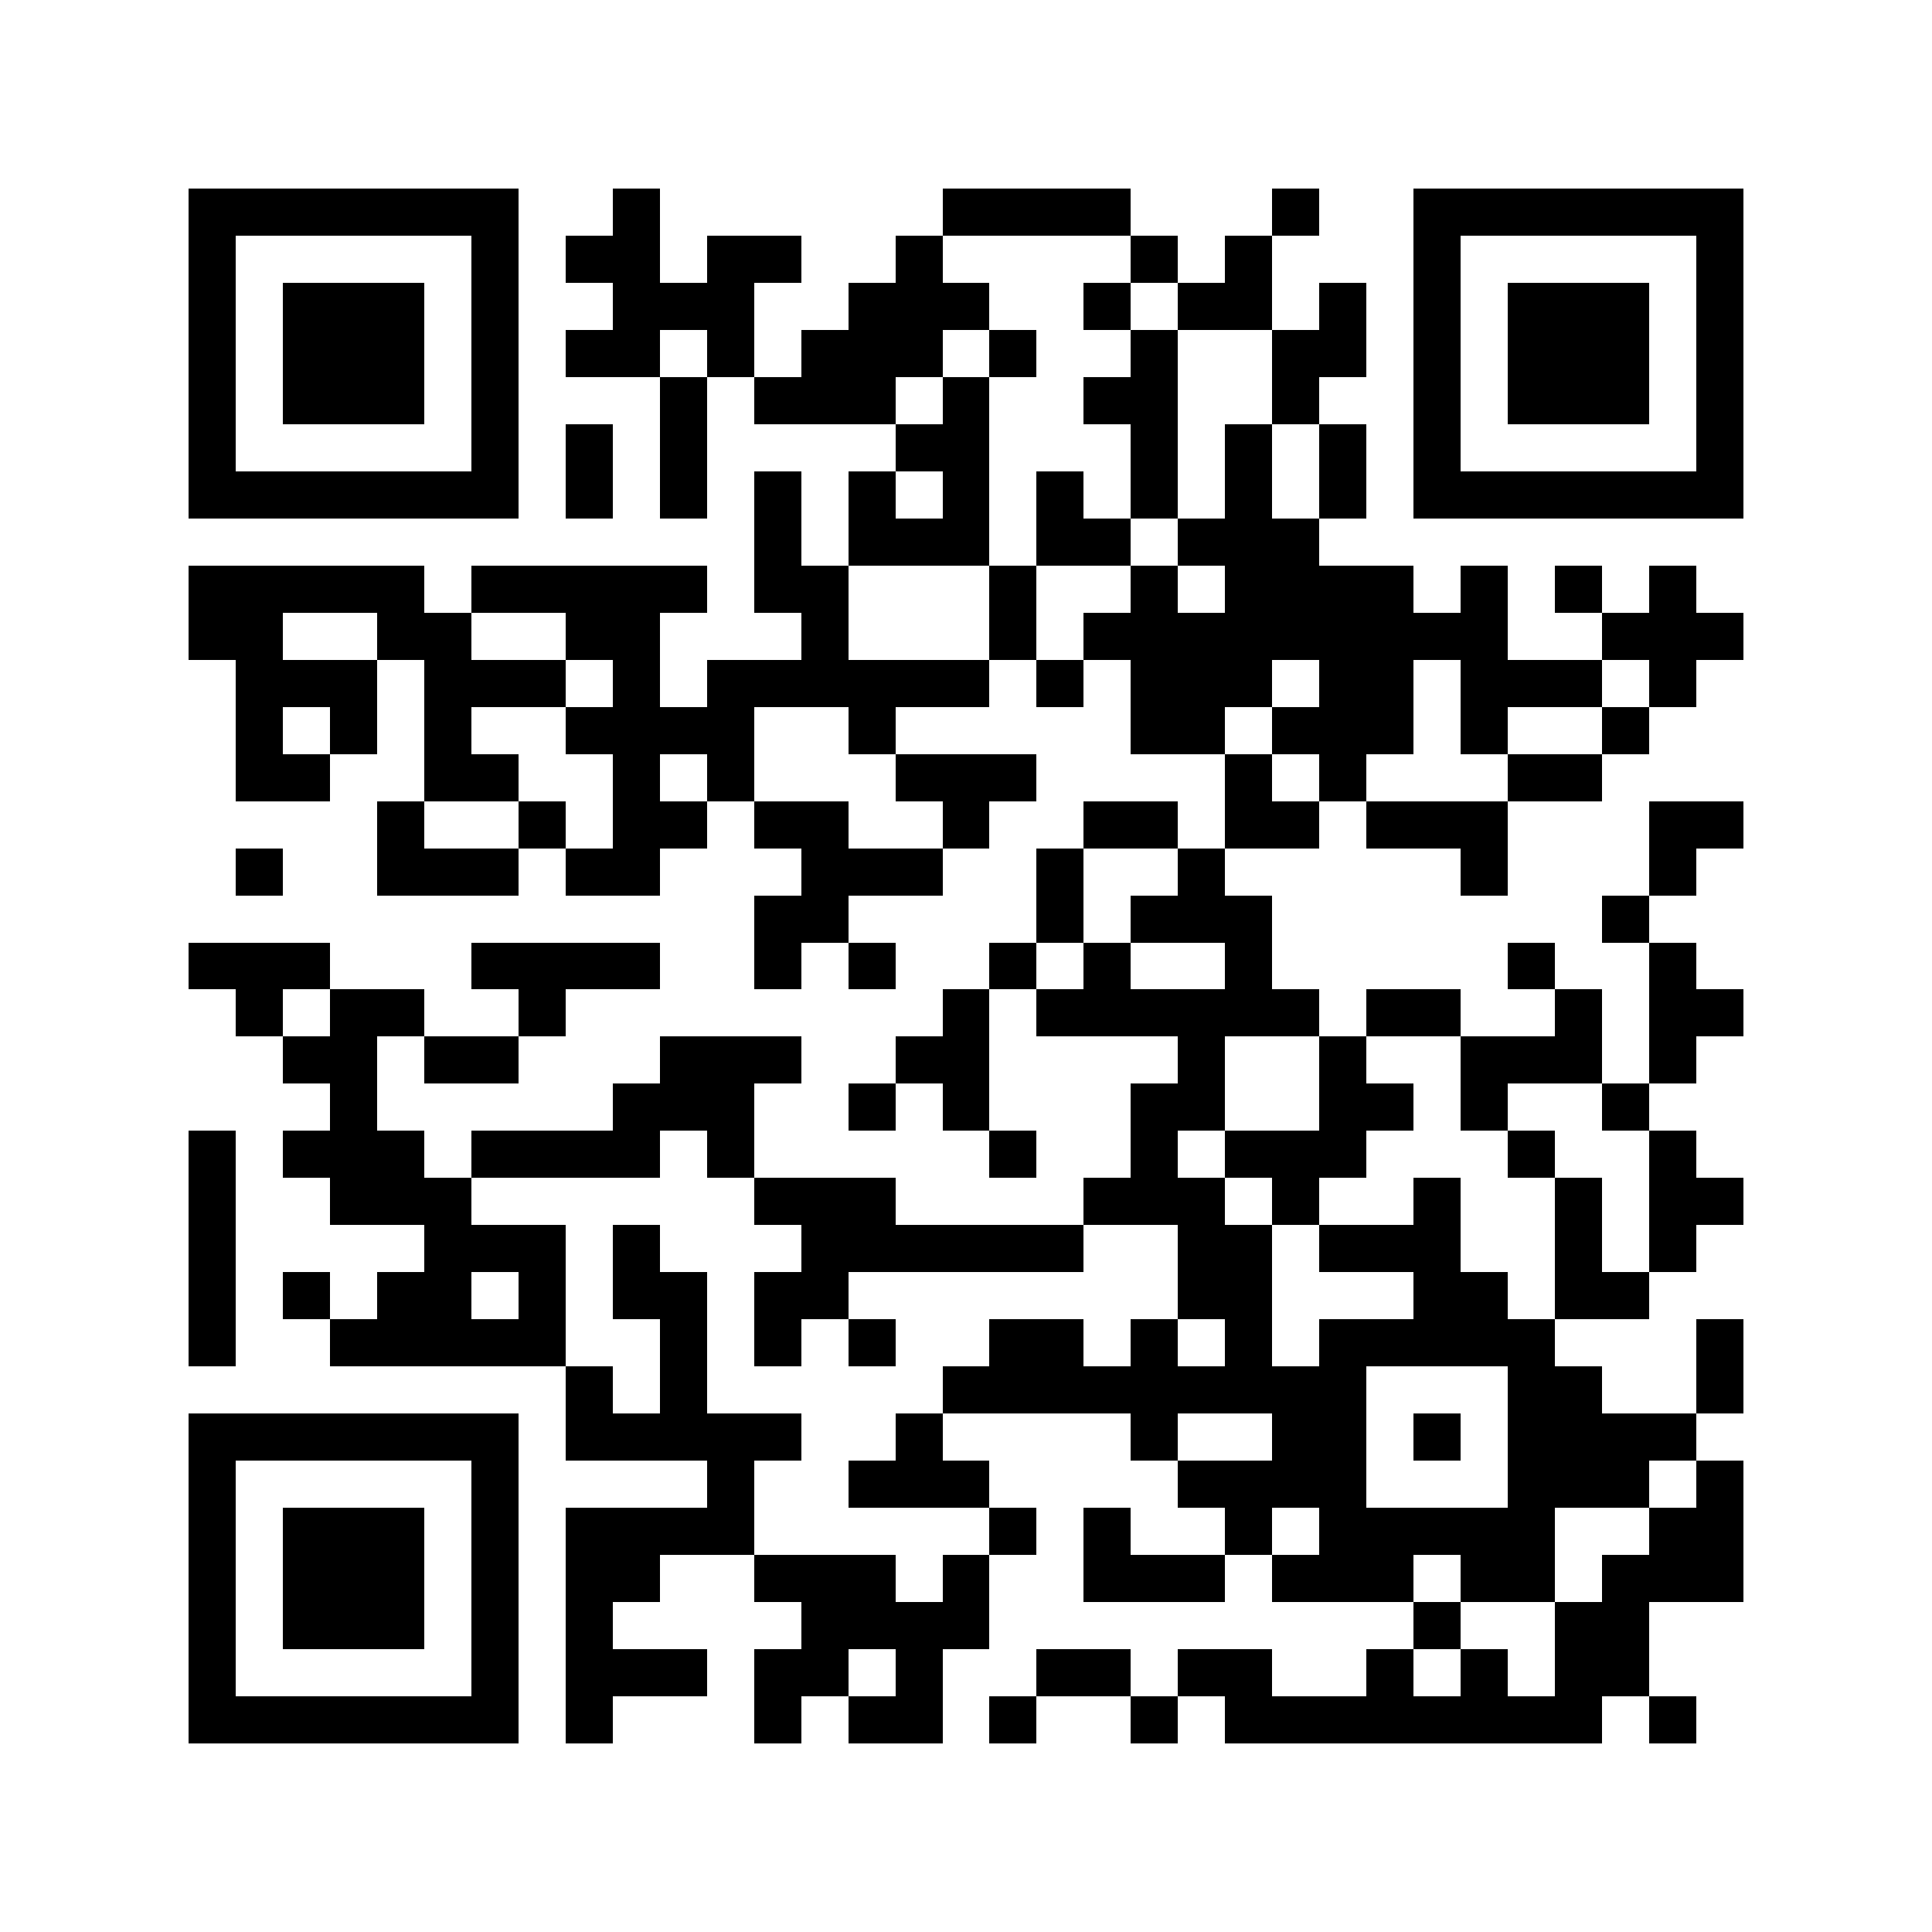
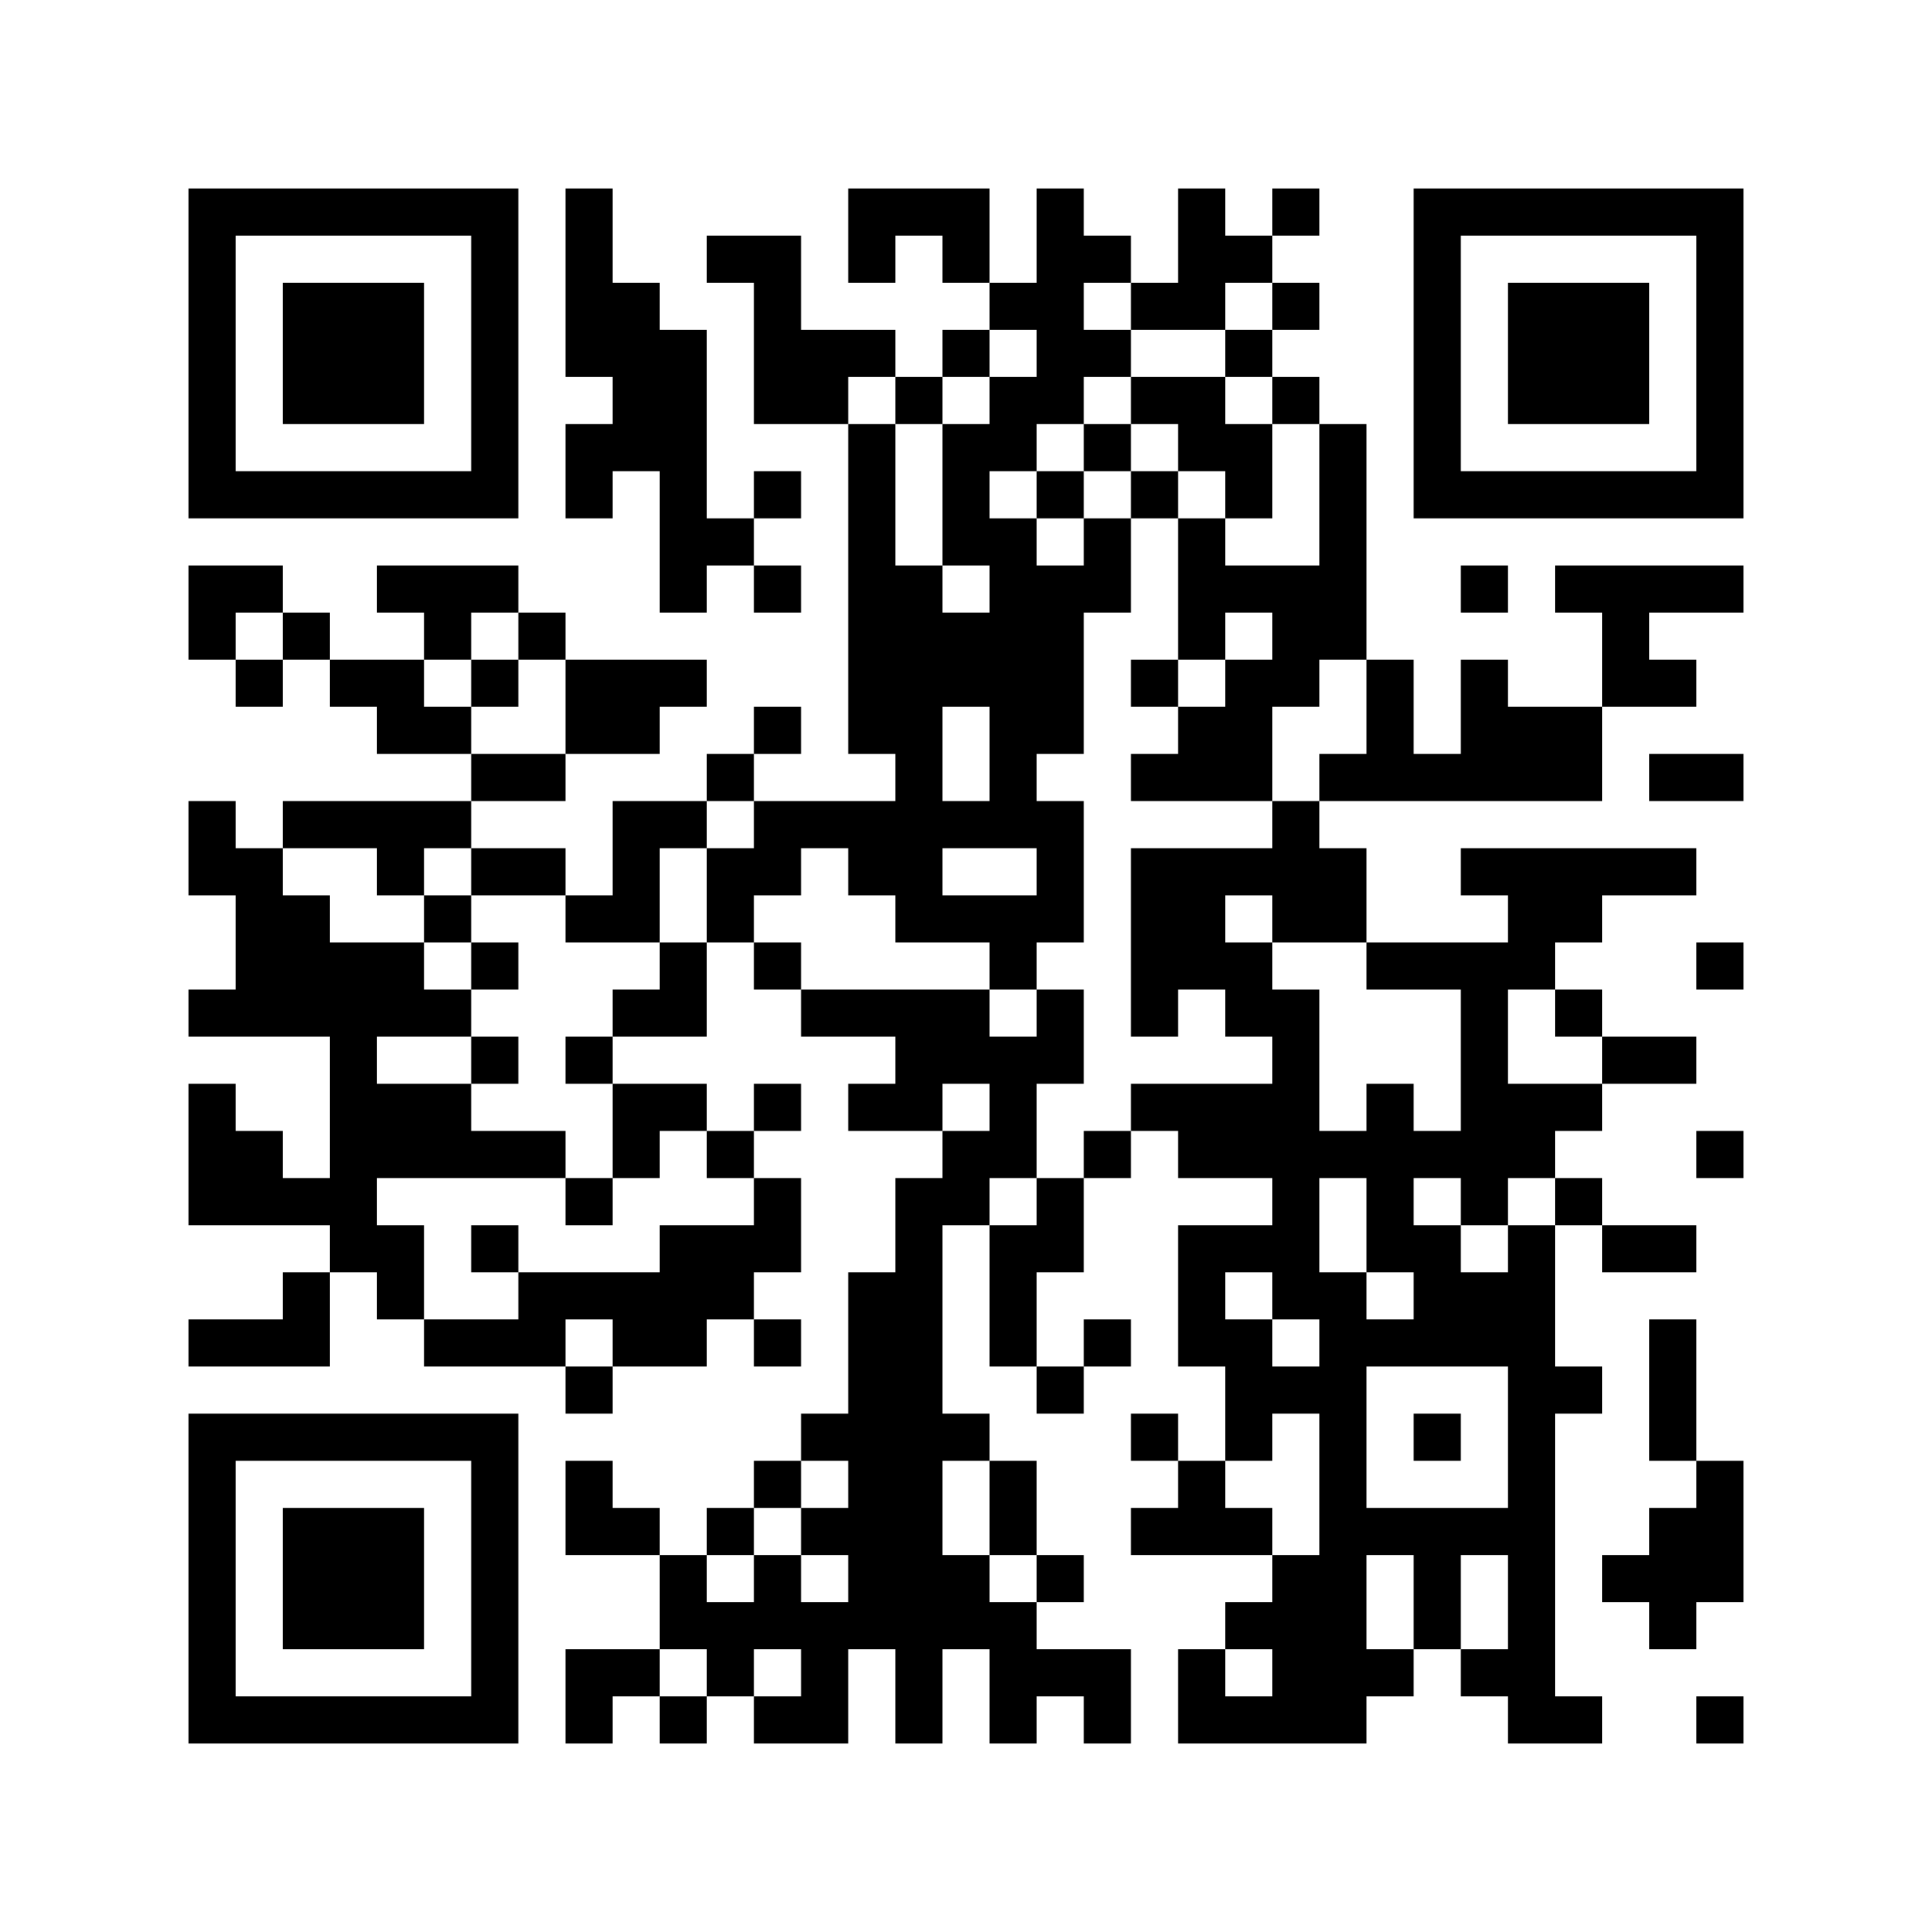
- <svg xmlns="http://www.w3.org/2000/svg" shape-rendering="crispEdges" viewBox="-4 -4 41 41" fill-rule="evenodd">
-   <path fill="#FFF" d="M-4-4h41v41H-4z" />
-   <path d="M9 0h1v2h1V1h2v1h-1v2h-1V3h-1v1H8V3h1V2H8V1h1zm7 0h4v1h-4zm7 0h1v1h-1zm-8 1h1v1h1v1h-1v1h-1v1h-3V4h1V3h1V2h1zm5 0h1v1h-1zm2 0h1v2h-2V2h1zm-3 1h1v1h-1zm5 0h1v2h-1v1h-1V3h1zm-7 1h1v1h-1zm3 0h1v4h-1V5h-1V4h1zM10 4h1v3h-1zm6 0h1v4h-3V6h1v1h1V6h-1V5h1zM8 5h1v2H8zm14 0h1v2h1v1h2v1h1V8h1v2h2v1h-2v1h-1v-2h-1v2h-1v1h-1v-1h-1v-1h1v-1h-1v1h-1v1h-2v-2h-1V9h1V8h1v1h1V8h-1V7h1zm2 0h1v2h-1zM12 6h1v2h1v2h3v1h-2v1h-1v-1h-2v2h-1v-1h-1v1h1v1h-1v1H8v-1h1v-2H8v-1h1v-1H8V9H6V8h5v1h-1v2h1v-1h2V9h-1zm6 0h1v1h1v1h-2zM0 8h5v1h1v1h2v1H6v1h1v1H5v-3H4V9H2v1h2v2H3v-1H2v1h1v1H1v-3H0zm17 0h1v2h-1zm12 0h1v1h-1zm2 0h1v1h1v1h-1v1h-1v-1h-1V9h1zm-13 2h1v1h-1zm12 1h1v1h-1zm-15 1h3v1h-1v1h-1v-1h-1zm7 0h1v1h1v1h-2zm6 0h2v1h-2zM4 13h1v1h2v1H4zm3 0h1v1H7zm5 0h2v1h2v1h-2v1h-1v1h-1v-2h1v-1h-1zm7 0h2v1h-2zm6 0h3v2h-1v-1h-2zm6 0h2v1h-1v1h-1zM1 14h1v1H1zm17 0h1v2h-1zm3 0h1v1h1v2h1v1h-2v2h-1v1h1v1h1v3h1v-1h2v-1h-2v-1h2v-1h1v2h1v1h1v1h1v1h2v1h-1v1h-2v2h-2v-1h-1v1h-3v-1h1v-1h-1v1h-1v-1h-1v-1h2v-1h-2v1h-1v-1h-4v-1h1v-1h2v1h1v-1h1v1h1v-1h-1v-2h-2v-1h1v-2h1v-1h-3v-1h1v-1h1v1h2v-1h-2v-1h1zm4 11h3v3h-3zm5-10h1v1h-1zM0 16h3v1H2v1H1v-1H0zm6 0h4v1H8v1H7v-1H6zm8 0h1v1h-1zm3 0h1v1h-1zm11 0h1v1h-1zm3 0h1v1h1v1h-1v1h-1zM3 17h2v1H4v2h1v1h1v1h2v3H3v-1h1v-1h1v-1H3v-1H2v-1h1v-1H2v-1h1zm3 6h1v1H6zm10-6h1v3h-1v-1h-1v-1h1zm9 0h2v1h-2zm4 0h1v2h-2v1h-1v-2h2zM5 18h2v1H5zm5 0h3v1h-1v2h-1v-1h-1v1H6v-1h3v-1h1zm14 0h1v1h1v1h-1v1h-1v1h-1v-1h-1v-1h2zm-10 1h1v1h-1zm16 0h1v1h-1zM0 20h1v5H0zm17 0h1v1h-1zm11 0h1v1h-1zm3 0h1v1h1v1h-1v1h-1zm-19 1h3v1h4v1h-5v1h-1v1h-1v-2h1v-1h-1zm17 0h1v2h1v1h-2zM9 22h1v1h1v3h2v1h-1v2h-2v1H9v1h2v1H9v1H8v-5h3v-1H8v-2h1v1h1v-2H9zm-7 1h1v1H2zm12 1h1v1h-1zm18 0h1v2h-1zm-17 2h1v1h1v1h-3v-1h1zm11 0h1v1h-1zm6 1h1v3h-2v2h-1v1h-8v-1h-1v-1h2v1h2v-1h1v1h1v-1h1v1h1v-2h1v-1h1v-1h1zm-15 1h1v1h-1zm2 0h1v1h2v1h-3zm-7 1h3v1h1v-1h1v2h-1v2h-2v-1h1v-1h-1v1h-1v1h-1v-2h1v-1h-1zm14 1h1v1h-1zm-8 1h2v1h-2zm-1 1h1v1h-1zm3 0h1v1h-1zm11 0h1v1h-1z" />
-   <path d="M0 0h7v7H0V0zm1 1h5v5H1V1zm1 1h3v3H2V2zm24-2h7v7h-7V0zm1 1h5v5h-5V1zm1 1h3v3h-3V2zM0 26h7v7H0v-7zm1 1h5v5H1v-5zm1 1h3v3H2v-3z" />
+ <svg xmlns="http://www.w3.org/2000/svg" viewBox="0 0 41 41">
+   <rect width="100%" height="100%" fill="#FFF" />
+   <path d="M4 4h1v1H4zm1 0h1v1H5zm1 0h1v1H6zm1 0h1v1H7zm1 0h1v1H8zm1 0h1v1H9zm1 0h1v1h-1zm2 0h1v1h-1zm6 0h1v1h-1zm1 0h1v1h-1zm1 0h1v1h-1zm2 0h1v1h-1zm3 0h1v1h-1zm2 0h1v1h-1zm3 0h1v1h-1zm1 0h1v1h-1zm1 0h1v1h-1zm1 0h1v1h-1zm1 0h1v1h-1zm1 0h1v1h-1zm1 0h1v1h-1zM4 5h1v1H4zm6 0h1v1h-1zm2 0h1v1h-1zm3 0h1v1h-1zm1 0h1v1h-1zm2 0h1v1h-1zm2 0h1v1h-1zm2 0h1v1h-1zm1 0h1v1h-1zm2 0h1v1h-1zm1 0h1v1h-1zm4 0h1v1h-1zm6 0h1v1h-1zM4 6h1v1H4zm2 0h1v1H6zm1 0h1v1H7zm1 0h1v1H8zm2 0h1v1h-1zm2 0h1v1h-1zm1 0h1v1h-1zm3 0h1v1h-1zm5 0h1v1h-1zm1 0h1v1h-1zm2 0h1v1h-1zm1 0h1v1h-1zm2 0h1v1h-1zm3 0h1v1h-1zm2 0h1v1h-1zm1 0h1v1h-1zm1 0h1v1h-1zm2 0h1v1h-1zM4 7h1v1H4zm2 0h1v1H6zm1 0h1v1H7zm1 0h1v1H8zm2 0h1v1h-1zm2 0h1v1h-1zm1 0h1v1h-1zm1 0h1v1h-1zm2 0h1v1h-1zm1 0h1v1h-1zm1 0h1v1h-1zm2 0h1v1h-1zm2 0h1v1h-1zm1 0h1v1h-1zm3 0h1v1h-1zm4 0h1v1h-1zm2 0h1v1h-1zm1 0h1v1h-1zm1 0h1v1h-1zm2 0h1v1h-1zM4 8h1v1H4zm2 0h1v1H6zm1 0h1v1H7zm1 0h1v1H8zm2 0h1v1h-1zm3 0h1v1h-1zm1 0h1v1h-1zm2 0h1v1h-1zm1 0h1v1h-1zm2 0h1v1h-1zm2 0h1v1h-1zm1 0h1v1h-1zm2 0h1v1h-1zm1 0h1v1h-1zm2 0h1v1h-1zm3 0h1v1h-1zm2 0h1v1h-1zm1 0h1v1h-1zm1 0h1v1h-1zm2 0h1v1h-1zM4 9h1v1H4zm6 0h1v1h-1zm2 0h1v1h-1zm1 0h1v1h-1zm1 0h1v1h-1zm4 0h1v1h-1zm2 0h1v1h-1zm1 0h1v1h-1zm2 0h1v1h-1zm2 0h1v1h-1zm1 0h1v1h-1zm2 0h1v1h-1zm2 0h1v1h-1zm6 0h1v1h-1zM4 10h1v1H4zm1 0h1v1H5zm1 0h1v1H6zm1 0h1v1H7zm1 0h1v1H8zm1 0h1v1H9zm1 0h1v1h-1zm2 0h1v1h-1zm2 0h1v1h-1zm2 0h1v1h-1zm2 0h1v1h-1zm2 0h1v1h-1zm2 0h1v1h-1zm2 0h1v1h-1zm2 0h1v1h-1zm2 0h1v1h-1zm2 0h1v1h-1zm1 0h1v1h-1zm1 0h1v1h-1zm1 0h1v1h-1zm1 0h1v1h-1zm1 0h1v1h-1zm1 0h1v1h-1zm-22 1h1v1h-1zm1 0h1v1h-1zm3 0h1v1h-1zm2 0h1v1h-1zm1 0h1v1h-1zm2 0h1v1h-1zm2 0h1v1h-1zm3 0h1v1h-1zM4 12h1v1H4zm1 0h1v1H5zm3 0h1v1H8zm1 0h1v1H9zm1 0h1v1h-1zm4 0h1v1h-1zm2 0h1v1h-1zm2 0h1v1h-1zm1 0h1v1h-1zm2 0h1v1h-1zm1 0h1v1h-1zm1 0h1v1h-1zm2 0h1v1h-1zm1 0h1v1h-1zm1 0h1v1h-1zm1 0h1v1h-1zm3 0h1v1h-1zm2 0h1v1h-1zm1 0h1v1h-1zm1 0h1v1h-1zm1 0h1v1h-1zM4 13h1v1H4zm2 0h1v1H6zm3 0h1v1H9zm2 0h1v1h-1zm7 0h1v1h-1zm1 0h1v1h-1zm1 0h1v1h-1zm1 0h1v1h-1zm1 0h1v1h-1zm3 0h1v1h-1zm2 0h1v1h-1zm1 0h1v1h-1zm6 0h1v1h-1zM5 14h1v1H5zm2 0h1v1H7zm1 0h1v1H8zm2 0h1v1h-1zm2 0h1v1h-1zm1 0h1v1h-1zm1 0h1v1h-1zm4 0h1v1h-1zm1 0h1v1h-1zm1 0h1v1h-1zm1 0h1v1h-1zm1 0h1v1h-1zm2 0h1v1h-1zm2 0h1v1h-1zm1 0h1v1h-1zm2 0h1v1h-1zm2 0h1v1h-1zm3 0h1v1h-1zm1 0h1v1h-1zM8 15h1v1H8zm1 0h1v1H9zm3 0h1v1h-1zm1 0h1v1h-1zm3 0h1v1h-1zm2 0h1v1h-1zm1 0h1v1h-1zm2 0h1v1h-1zm1 0h1v1h-1zm3 0h1v1h-1zm1 0h1v1h-1zm3 0h1v1h-1zm2 0h1v1h-1zm1 0h1v1h-1zm1 0h1v1h-1zm-23 1h1v1h-1zm1 0h1v1h-1zm4 0h1v1h-1zm4 0h1v1h-1zm2 0h1v1h-1zm3 0h1v1h-1zm1 0h1v1h-1zm1 0h1v1h-1zm2 0h1v1h-1zm1 0h1v1h-1zm1 0h1v1h-1zm1 0h1v1h-1zm1 0h1v1h-1zm1 0h1v1h-1zm2 0h1v1h-1zm1 0h1v1h-1zM4 17h1v1H4zm2 0h1v1H6zm1 0h1v1H7zm1 0h1v1H8zm1 0h1v1H9zm4 0h1v1h-1zm1 0h1v1h-1zm2 0h1v1h-1zm1 0h1v1h-1zm1 0h1v1h-1zm1 0h1v1h-1zm1 0h1v1h-1zm1 0h1v1h-1zm1 0h1v1h-1zm5 0h1v1h-1zM4 18h1v1H4zm1 0h1v1H5zm3 0h1v1H8zm2 0h1v1h-1zm1 0h1v1h-1zm2 0h1v1h-1zm2 0h1v1h-1zm1 0h1v1h-1zm2 0h1v1h-1zm1 0h1v1h-1zm3 0h1v1h-1zm2 0h1v1h-1zm1 0h1v1h-1zm1 0h1v1h-1zm1 0h1v1h-1zm1 0h1v1h-1zm3 0h1v1h-1zm1 0h1v1h-1zm1 0h1v1h-1zm1 0h1v1h-1zm1 0h1v1h-1zM5 19h1v1H5zm1 0h1v1H6zm3 0h1v1H9zm3 0h1v1h-1zm1 0h1v1h-1zm2 0h1v1h-1zm4 0h1v1h-1zm1 0h1v1h-1zm1 0h1v1h-1zm1 0h1v1h-1zm2 0h1v1h-1zm1 0h1v1h-1zm2 0h1v1h-1zm1 0h1v1h-1zm4 0h1v1h-1zm1 0h1v1h-1zM5 20h1v1H5zm1 0h1v1H6zm1 0h1v1H7zm1 0h1v1H8zm2 0h1v1h-1zm4 0h1v1h-1zm2 0h1v1h-1zm5 0h1v1h-1zm3 0h1v1h-1zm1 0h1v1h-1zm1 0h1v1h-1zm3 0h1v1h-1zm1 0h1v1h-1zm1 0h1v1h-1zm1 0h1v1h-1zm4 0h1v1h-1zM4 21h1v1H4zm1 0h1v1H5zm1 0h1v1H6zm1 0h1v1H7zm1 0h1v1H8zm1 0h1v1H9zm4 0h1v1h-1zm1 0h1v1h-1zm3 0h1v1h-1zm1 0h1v1h-1zm1 0h1v1h-1zm1 0h1v1h-1zm2 0h1v1h-1zm2 0h1v1h-1zm2 0h1v1h-1zm1 0h1v1h-1zm4 0h1v1h-1zm2 0h1v1h-1zM7 22h1v1H7zm3 0h1v1h-1zm2 0h1v1h-1zm7 0h1v1h-1zm1 0h1v1h-1zm1 0h1v1h-1zm1 0h1v1h-1zm5 0h1v1h-1zm4 0h1v1h-1zm3 0h1v1h-1zm1 0h1v1h-1zM4 23h1v1H4zm3 0h1v1H7zm1 0h1v1H8zm1 0h1v1H9zm4 0h1v1h-1zm1 0h1v1h-1zm2 0h1v1h-1zm2 0h1v1h-1zm1 0h1v1h-1zm2 0h1v1h-1zm3 0h1v1h-1zm1 0h1v1h-1zm1 0h1v1h-1zm1 0h1v1h-1zm2 0h1v1h-1zm2 0h1v1h-1zm1 0h1v1h-1zm1 0h1v1h-1zM4 24h1v1H4zm1 0h1v1H5zm2 0h1v1H7zm1 0h1v1H8zm1 0h1v1H9zm1 0h1v1h-1zm1 0h1v1h-1zm2 0h1v1h-1zm2 0h1v1h-1zm5 0h1v1h-1zm1 0h1v1h-1zm2 0h1v1h-1zm2 0h1v1h-1zm1 0h1v1h-1zm1 0h1v1h-1zm1 0h1v1h-1zm1 0h1v1h-1zm1 0h1v1h-1zm1 0h1v1h-1zm1 0h1v1h-1zm4 0h1v1h-1zM4 25h1v1H4zm1 0h1v1H5zm1 0h1v1H6zm1 0h1v1H7zm5 0h1v1h-1zm4 0h1v1h-1zm3 0h1v1h-1zm1 0h1v1h-1zm2 0h1v1h-1zm5 0h1v1h-1zm2 0h1v1h-1zm2 0h1v1h-1zm2 0h1v1h-1zM7 26h1v1H7zm1 0h1v1H8zm2 0h1v1h-1zm4 0h1v1h-1zm1 0h1v1h-1zm1 0h1v1h-1zm3 0h1v1h-1zm2 0h1v1h-1zm1 0h1v1h-1zm3 0h1v1h-1zm1 0h1v1h-1zm1 0h1v1h-1zm2 0h1v1h-1zm1 0h1v1h-1zm2 0h1v1h-1zm2 0h1v1h-1zm1 0h1v1h-1zM6 27h1v1H6zm2 0h1v1H8zm3 0h1v1h-1zm1 0h1v1h-1zm1 0h1v1h-1zm1 0h1v1h-1zm1 0h1v1h-1zm3 0h1v1h-1zm1 0h1v1h-1zm2 0h1v1h-1zm4 0h1v1h-1zm2 0h1v1h-1zm1 0h1v1h-1zm2 0h1v1h-1zm1 0h1v1h-1zm1 0h1v1h-1zM4 28h1v1H4zm1 0h1v1H5zm1 0h1v1H6zm3 0h1v1H9zm1 0h1v1h-1zm1 0h1v1h-1zm2 0h1v1h-1zm1 0h1v1h-1zm2 0h1v1h-1zm2 0h1v1h-1zm1 0h1v1h-1zm2 0h1v1h-1zm2 0h1v1h-1zm2 0h1v1h-1zm1 0h1v1h-1zm2 0h1v1h-1zm1 0h1v1h-1zm1 0h1v1h-1zm1 0h1v1h-1zm1 0h1v1h-1zm3 0h1v1h-1zm-23 1h1v1h-1zm6 0h1v1h-1zm1 0h1v1h-1zm3 0h1v1h-1zm4 0h1v1h-1zm1 0h1v1h-1zm1 0h1v1h-1zm4 0h1v1h-1zm1 0h1v1h-1zm2 0h1v1h-1zM4 30h1v1H4zm1 0h1v1H5zm1 0h1v1H6zm1 0h1v1H7zm1 0h1v1H8zm1 0h1v1H9zm1 0h1v1h-1zm7 0h1v1h-1zm1 0h1v1h-1zm1 0h1v1h-1zm1 0h1v1h-1zm4 0h1v1h-1zm2 0h1v1h-1zm2 0h1v1h-1zm2 0h1v1h-1zm2 0h1v1h-1zm3 0h1v1h-1zM4 31h1v1H4zm6 0h1v1h-1zm2 0h1v1h-1zm4 0h1v1h-1zm2 0h1v1h-1zm1 0h1v1h-1zm2 0h1v1h-1zm4 0h1v1h-1zm3 0h1v1h-1zm4 0h1v1h-1zm4 0h1v1h-1zM4 32h1v1H4zm2 0h1v1H6zm1 0h1v1H7zm1 0h1v1H8zm2 0h1v1h-1zm2 0h1v1h-1zm1 0h1v1h-1zm2 0h1v1h-1zm2 0h1v1h-1zm1 0h1v1h-1zm1 0h1v1h-1zm2 0h1v1h-1zm3 0h1v1h-1zm1 0h1v1h-1zm1 0h1v1h-1zm2 0h1v1h-1zm1 0h1v1h-1zm1 0h1v1h-1zm1 0h1v1h-1zm1 0h1v1h-1zm3 0h1v1h-1zm1 0h1v1h-1zM4 33h1v1H4zm2 0h1v1H6zm1 0h1v1H7zm1 0h1v1H8zm2 0h1v1h-1zm4 0h1v1h-1zm2 0h1v1h-1zm2 0h1v1h-1zm1 0h1v1h-1zm1 0h1v1h-1zm2 0h1v1h-1zm5 0h1v1h-1zm1 0h1v1h-1zm2 0h1v1h-1zm2 0h1v1h-1zm2 0h1v1h-1zm1 0h1v1h-1zm1 0h1v1h-1zM4 34h1v1H4zm2 0h1v1H6zm1 0h1v1H7zm1 0h1v1H8zm2 0h1v1h-1zm4 0h1v1h-1zm1 0h1v1h-1zm1 0h1v1h-1zm1 0h1v1h-1zm1 0h1v1h-1zm1 0h1v1h-1zm1 0h1v1h-1zm1 0h1v1h-1zm5 0h1v1h-1zm1 0h1v1h-1zm1 0h1v1h-1zm2 0h1v1h-1zm2 0h1v1h-1zm3 0h1v1h-1zM4 35h1v1H4zm6 0h1v1h-1zm2 0h1v1h-1zm1 0h1v1h-1zm2 0h1v1h-1zm2 0h1v1h-1zm2 0h1v1h-1zm2 0h1v1h-1zm1 0h1v1h-1zm1 0h1v1h-1zm2 0h1v1h-1zm2 0h1v1h-1zm1 0h1v1h-1zm1 0h1v1h-1zm2 0h1v1h-1zm1 0h1v1h-1zM4 36h1v1H4zm1 0h1v1H5zm1 0h1v1H6zm1 0h1v1H7zm1 0h1v1H8zm1 0h1v1H9zm1 0h1v1h-1zm2 0h1v1h-1zm2 0h1v1h-1zm2 0h1v1h-1zm1 0h1v1h-1zm2 0h1v1h-1zm2 0h1v1h-1zm2 0h1v1h-1zm2 0h1v1h-1zm1 0h1v1h-1zm1 0h1v1h-1zm1 0h1v1h-1zm4 0h1v1h-1zm1 0h1v1h-1zm3 0h1v1h-1z" />
</svg>
